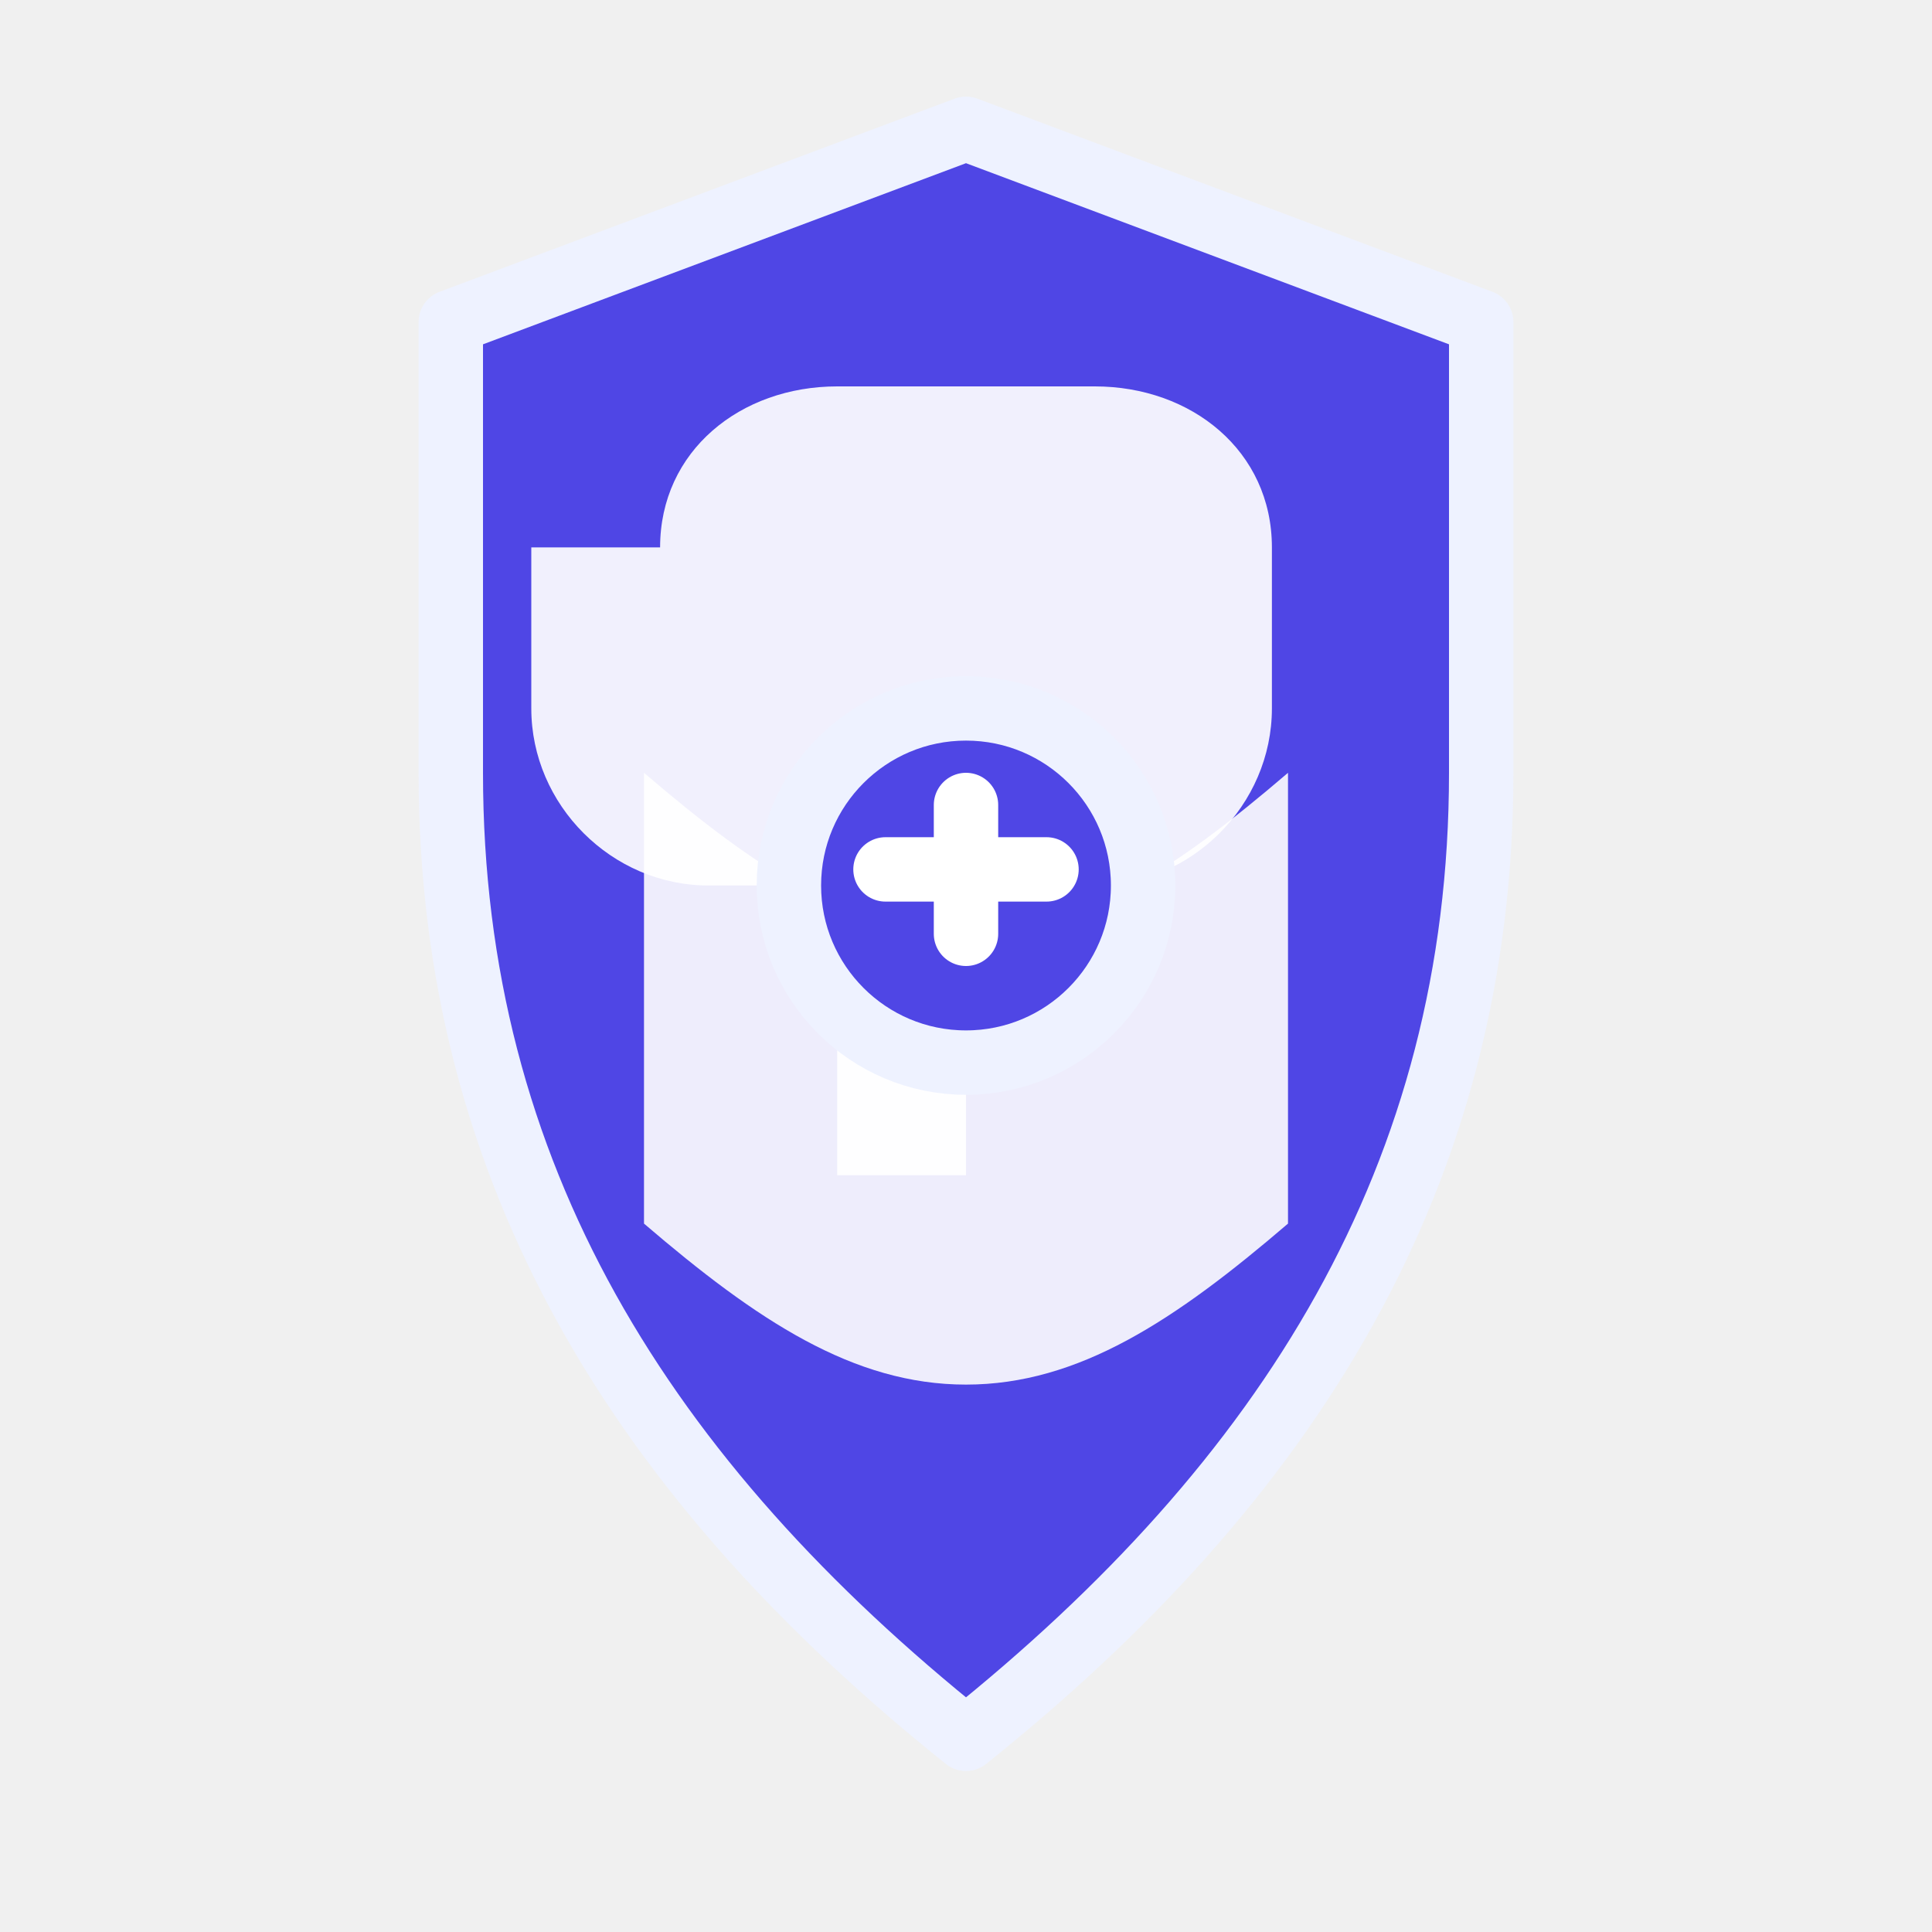
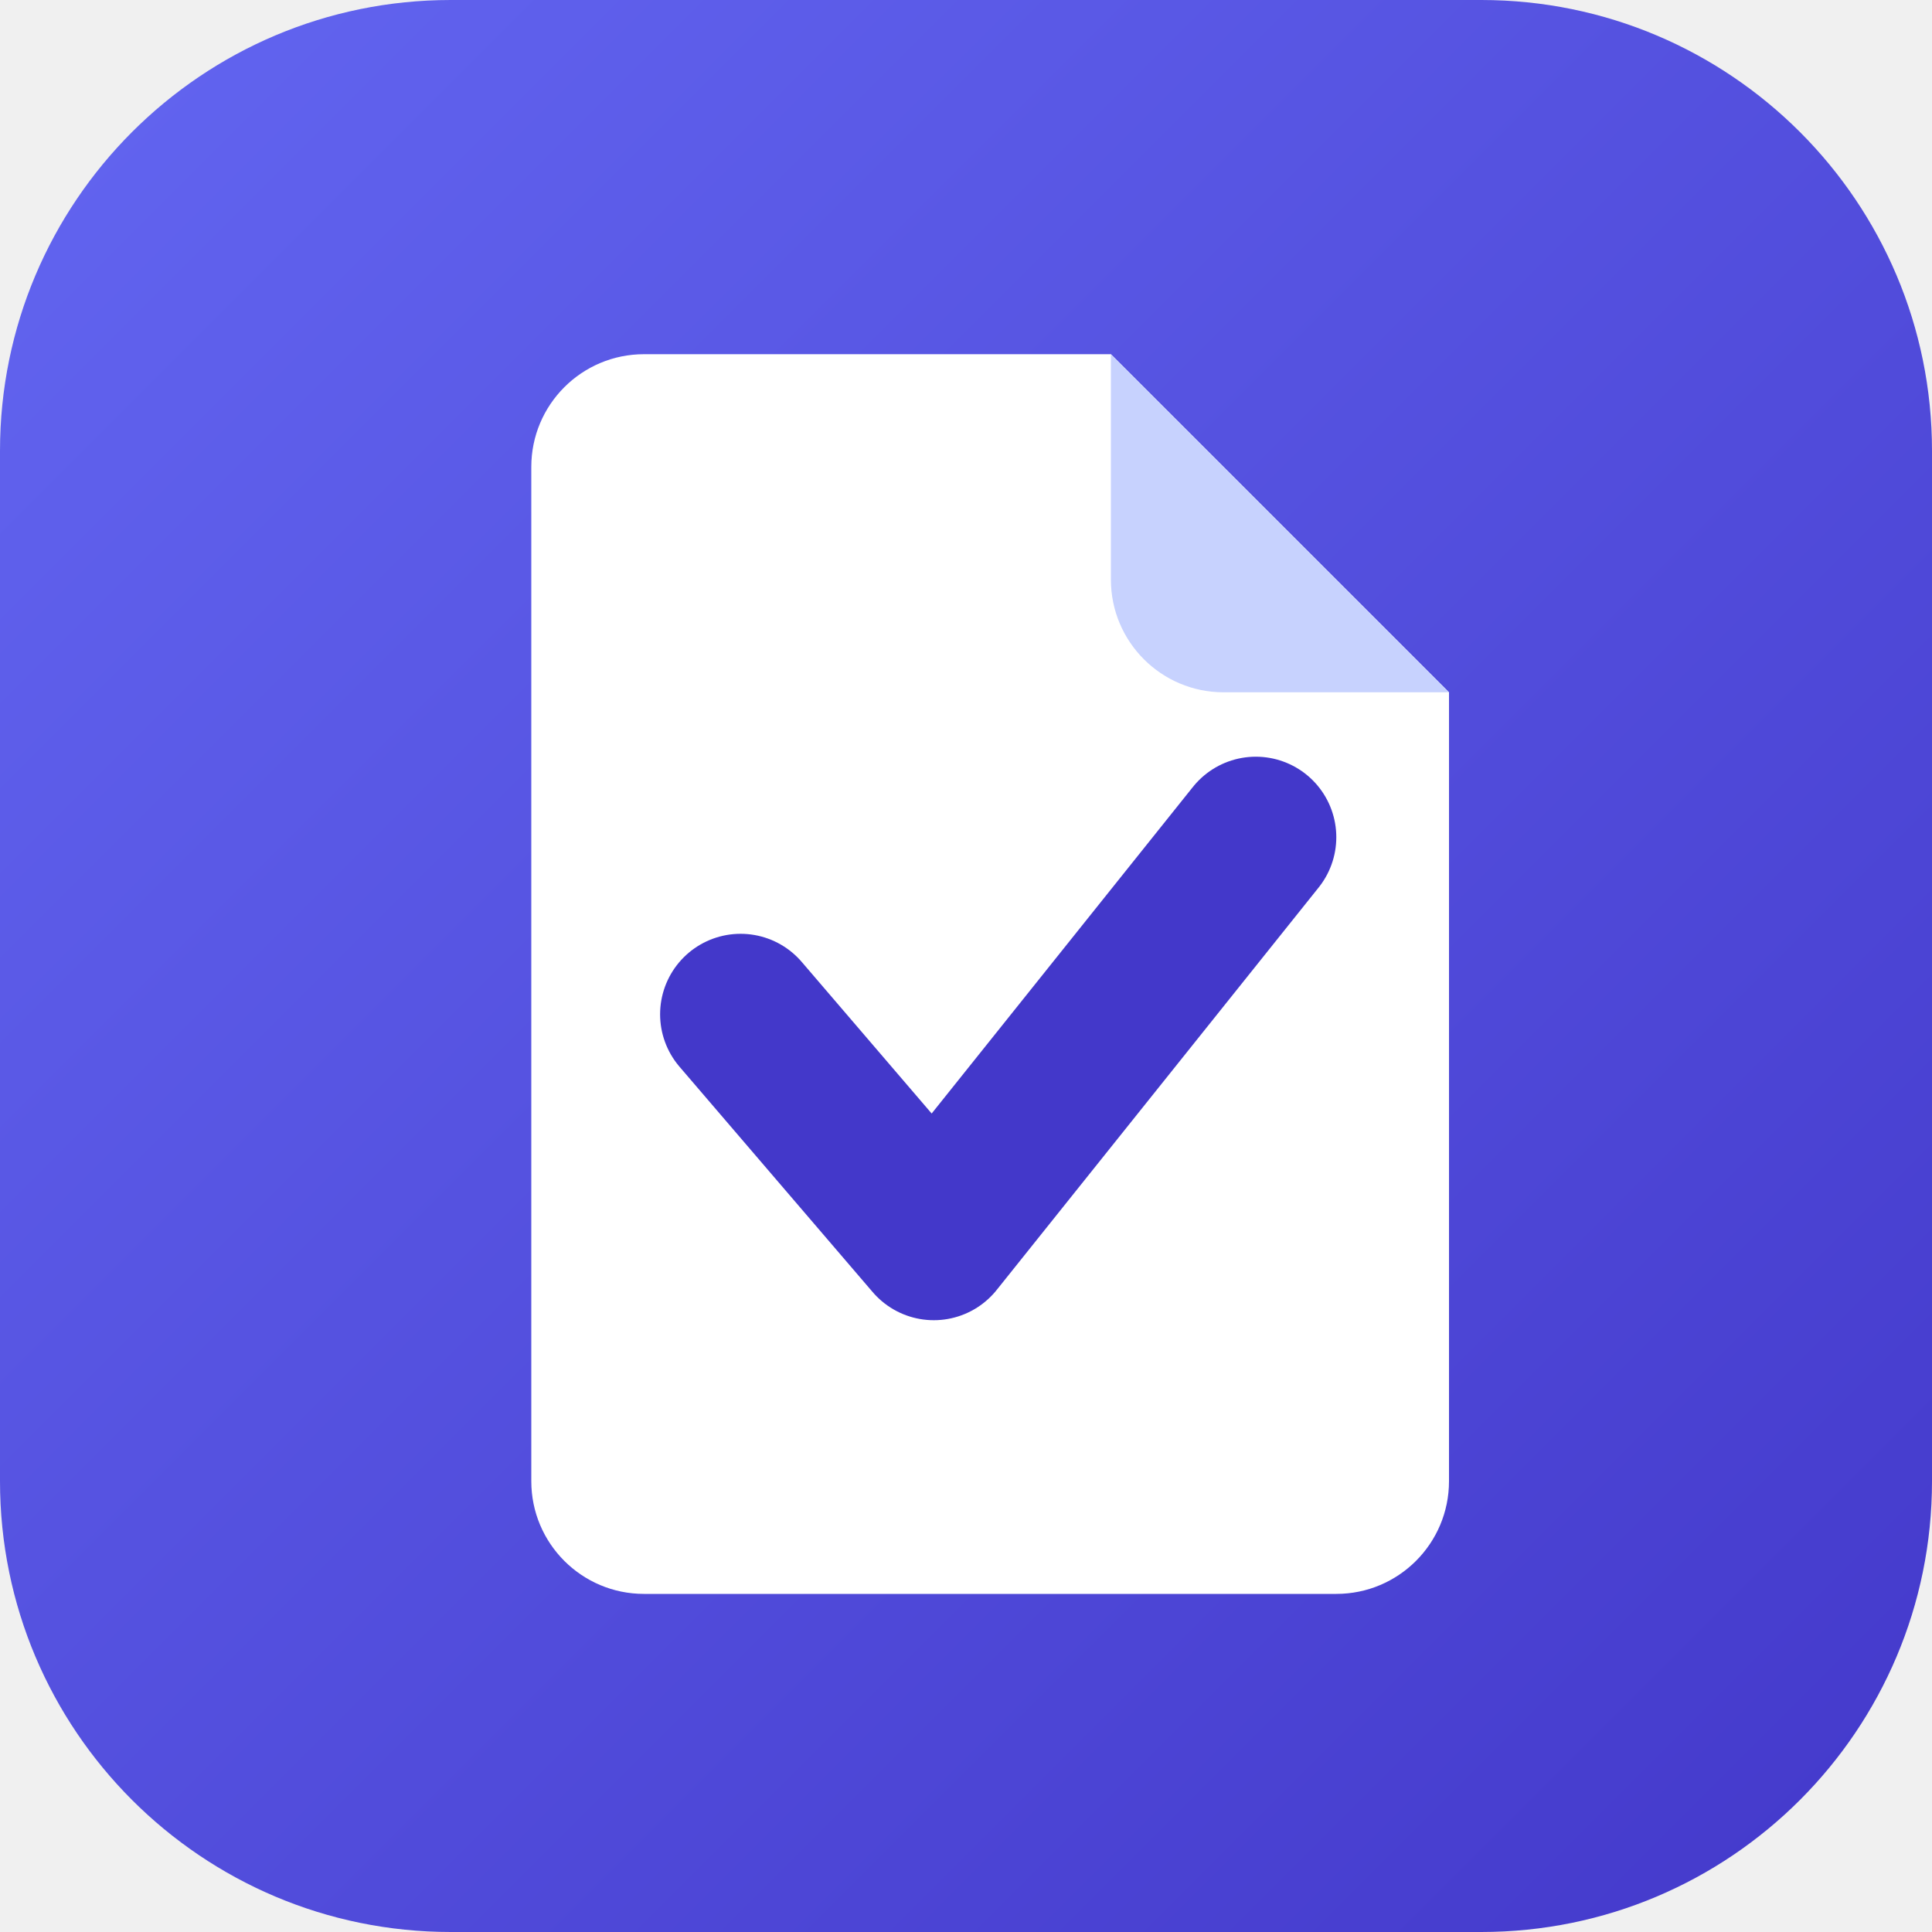
<svg xmlns="http://www.w3.org/2000/svg" viewBox="0 0 120 120" width="32" height="32" fill="none">
-   <path d="M60 8 92 20v28c0 25-12 44-32 60C40 92 28 73 28 48V20L60 8Z" fill="#4F46E5" stroke="#EEF2FF" stroke-width="4" stroke-linejoin="round" />
-   <path d="M41 34c0-6 5-10 11-10h16c6 0 11 4 11 10v10c0 6-5 11-11 11h-8v18h-8V55h-8c-6 0-11-5-11-11V34h8Z" fill="#fff" opacity=".92" />
-   <path d="M40 48c7 6 13 10 20 10s13-4 20-10v28c-7 6-13 10-20 10s-13-4-20-10V48Z" fill="#fff" opacity=".9" />
-   <circle cx="60" cy="55" r="11" fill="#4F46E5" stroke="#EEF2FF" stroke-width="4" />
-   <path d="M60 50v8m-5-4h10" stroke="#fff" stroke-width="4" stroke-linecap="round" />
+   <defs>
+     <linearGradient id="g" x1="0" y1="0" x2="1" y2="1">
+       <stop offset="0" stop-color="#6366F1" />
+       <stop offset="1" stop-color="#4338CA" />
+     </linearGradient>
+   </defs>
+   <rect width="120" height="120" rx="28" fill="url(#g)" />
+   <path d="M40 22H69L90 43V92a7 7 0 0 1-7 7H40a7 7 0 0 1-7-7V29a7 7 0 0 1 7-7Z" fill="#fff" />
+   <path d="M69 22V36a7 7 0 0 0 7 7H90Z" fill="#C7D2FE" />
+   <path d="M46 63L58 77L78 52" fill="none" stroke="#4338CA" stroke-width="10" stroke-linecap="round" stroke-linejoin="round" />
</svg>
